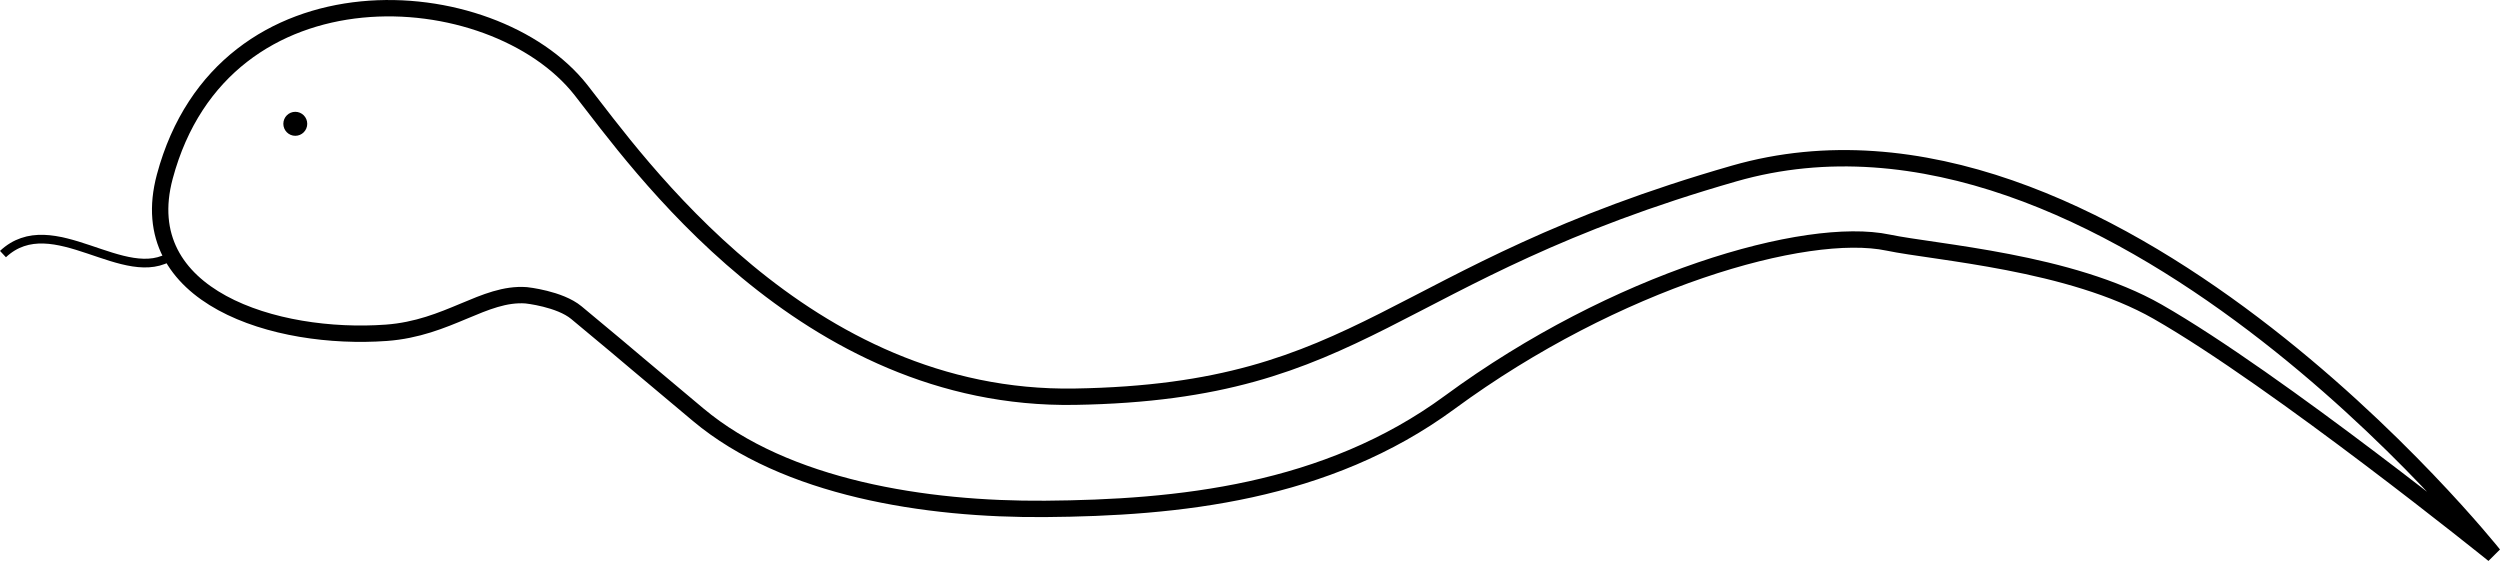
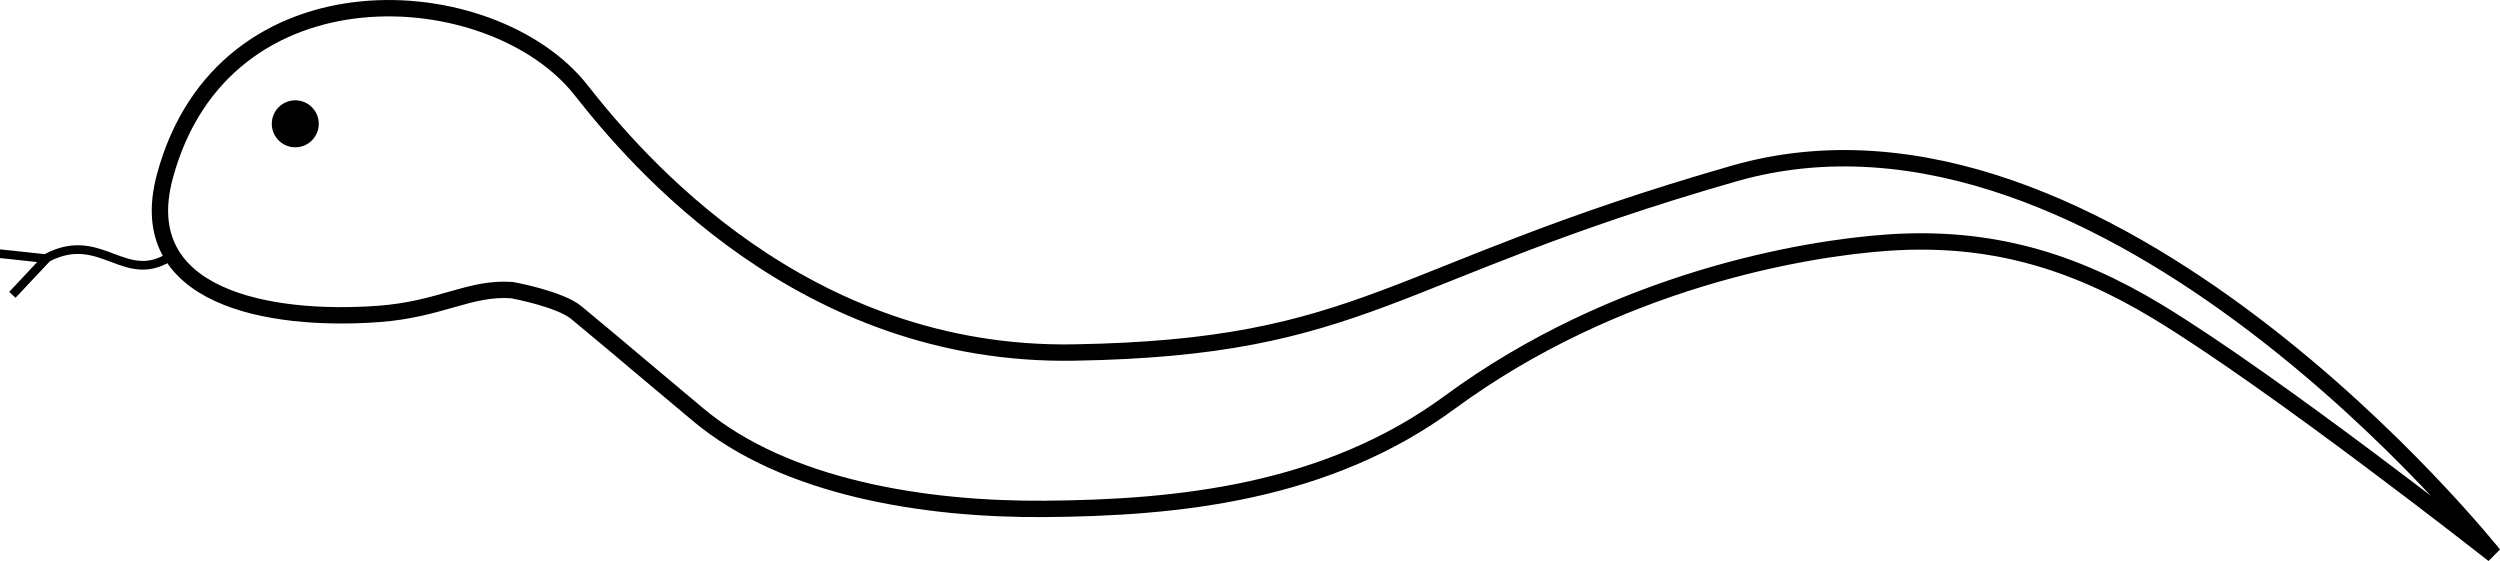
<svg xmlns="http://www.w3.org/2000/svg" width="162.643mm" height="36.493mm" viewBox="0 0 162.643 36.493" version="1.1" id="svg5">
-   <defs id="defs2" />
+   <defs id="defs2">
+     </defs>
  <g id="layer1" transform="translate(-13.5876,-51.21344)">
-     <path style="fill:none;stroke:#000000;stroke-width:1.065;stroke-linecap:butt;stroke-linejoin:miter;stroke-miterlimit:4;stroke-dasharray:none;stroke-opacity:1" d="m 175.814,87.292 c 0,0 -25.217,-31.729 -49.405,-24.792 C 103.794,68.986 102.523,76.707 83.513,77.022 65.876,77.315 54.975,61.636 51.385,57.073 45.633,49.762 28.106,48.533 24.308,62.706 c -2.106,7.858 7.263,10.677 14.409,10.158 4.034,-0.293 6.356,-2.641 9.107,-2.44 0,0 2.175,0.227 3.264,1.132 4.263,3.539 0,0 7.922,6.639 5.703,4.779 14.829,6.186 22.562,6.126 8.602,-0.068 18.288,-1.021 26.327,-6.93 10.818,-7.953 23.191,-11.511 28.522,-10.395 3.076,0.644 11.84,1.241 17.535,4.495 7.764,4.437 21.858,15.801 21.858,15.801 z" id="path927" />
-     <ellipse style="fill:#000000;stroke:#000000;stroke-width:0.265" id="path5019" cx="32.798" cy="59.268" rx="0.645" ry="0.648" />
-     <path style="fill:none;stroke:#000000;stroke-width:0.565;stroke-linecap:butt;stroke-linejoin:miter;stroke-miterlimit:4;stroke-dasharray:none;stroke-opacity:1" d="m 24.816,67.803 c -3.084,2.13 -7.801,-3.088 -11.035,-0.06" id="path5572" />
+     <path style="fill:none;stroke:#000000;stroke-width:1.065;stroke-linecap:butt;stroke-linejoin:miter;stroke-miterlimit:4;stroke-dasharray:none;stroke-opacity:1" d="m 175.814,87.292 c 0,0 -25.217,-31.729 -49.405,-24.792 C 103.794,68.986 102.459,73.832 83.448,74.148 65.812,74.441 54.975,61.636 51.385,57.073 45.633,49.762 28.106,48.533 24.308,62.706 c -2.106,7.858 6.754,9.451 13.901,8.932 4.034,-0.293 5.938,-1.751 8.688,-1.55 0,0 3.102,0.564 4.191,1.468 4.263,3.539 0,0 7.922,6.639 5.703,4.779 14.829,6.186 22.562,6.126 8.602,-0.068 18.288,-1.021 26.327,-6.93 10.818,-7.953 23.088,-10.023 28.522,-10.395 6.636,-0.454 12.05,1.176 17.535,4.495 7.65,4.63 21.858,15.801 21.858,15.801 z" id="path927" />
+     <circle style="fill:#000000;stroke:#000000;stroke-width:0.265" id="path5019" cx="32.798" cy="59.268" r="1.396" />
+     <path style="fill:none;stroke:#000000;stroke-width:0.565;stroke-linecap:butt;stroke-linejoin:miter;stroke-miterlimit:4;stroke-dasharray:none;stroke-opacity:1" d="m 24.816,67.803 c -3.084,2.13 -4.589,-1.676 -8.153,0.173 l -2.271,2.418" id="path5572" />
+     <path style="fill:none;stroke:#000000;stroke-width:0.565;stroke-linecap:butt;stroke-linejoin:miter;stroke-dasharray:none;stroke-opacity:1" d="M 16.514,68.035 C 15.512,67.927 14.509,67.819 13.507,67.711" id="path1" />
  </g>
</svg>
